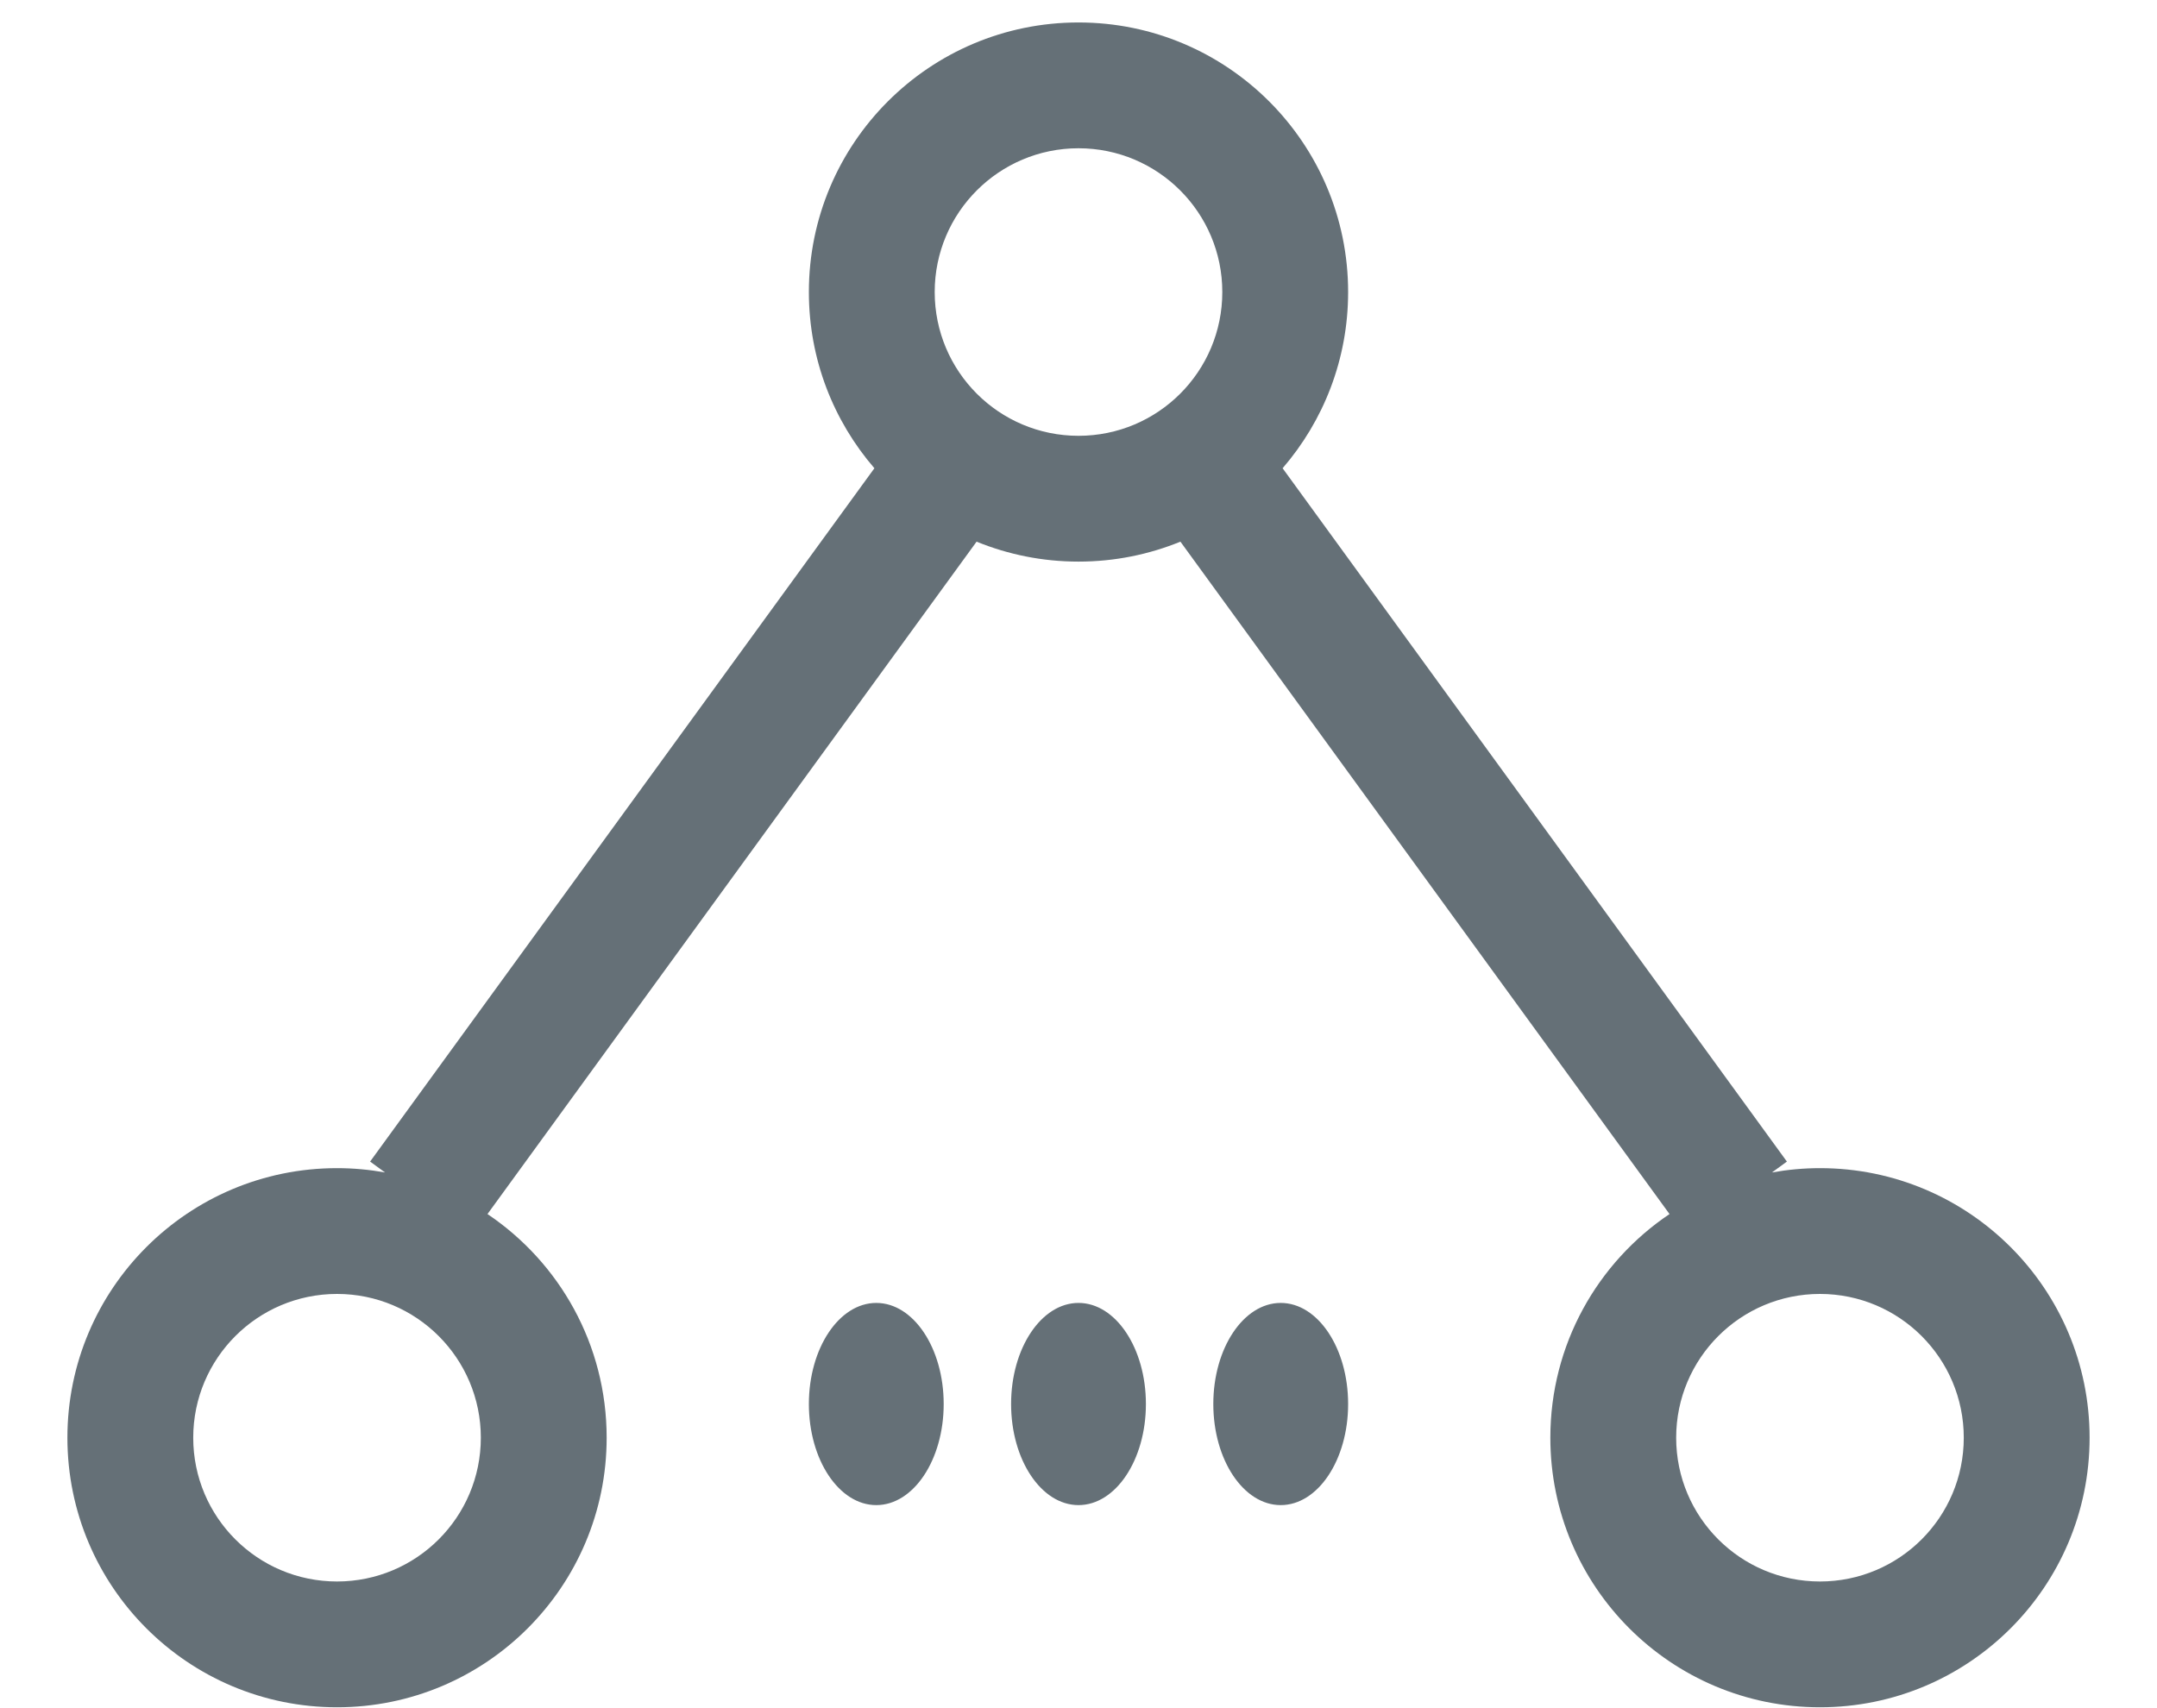
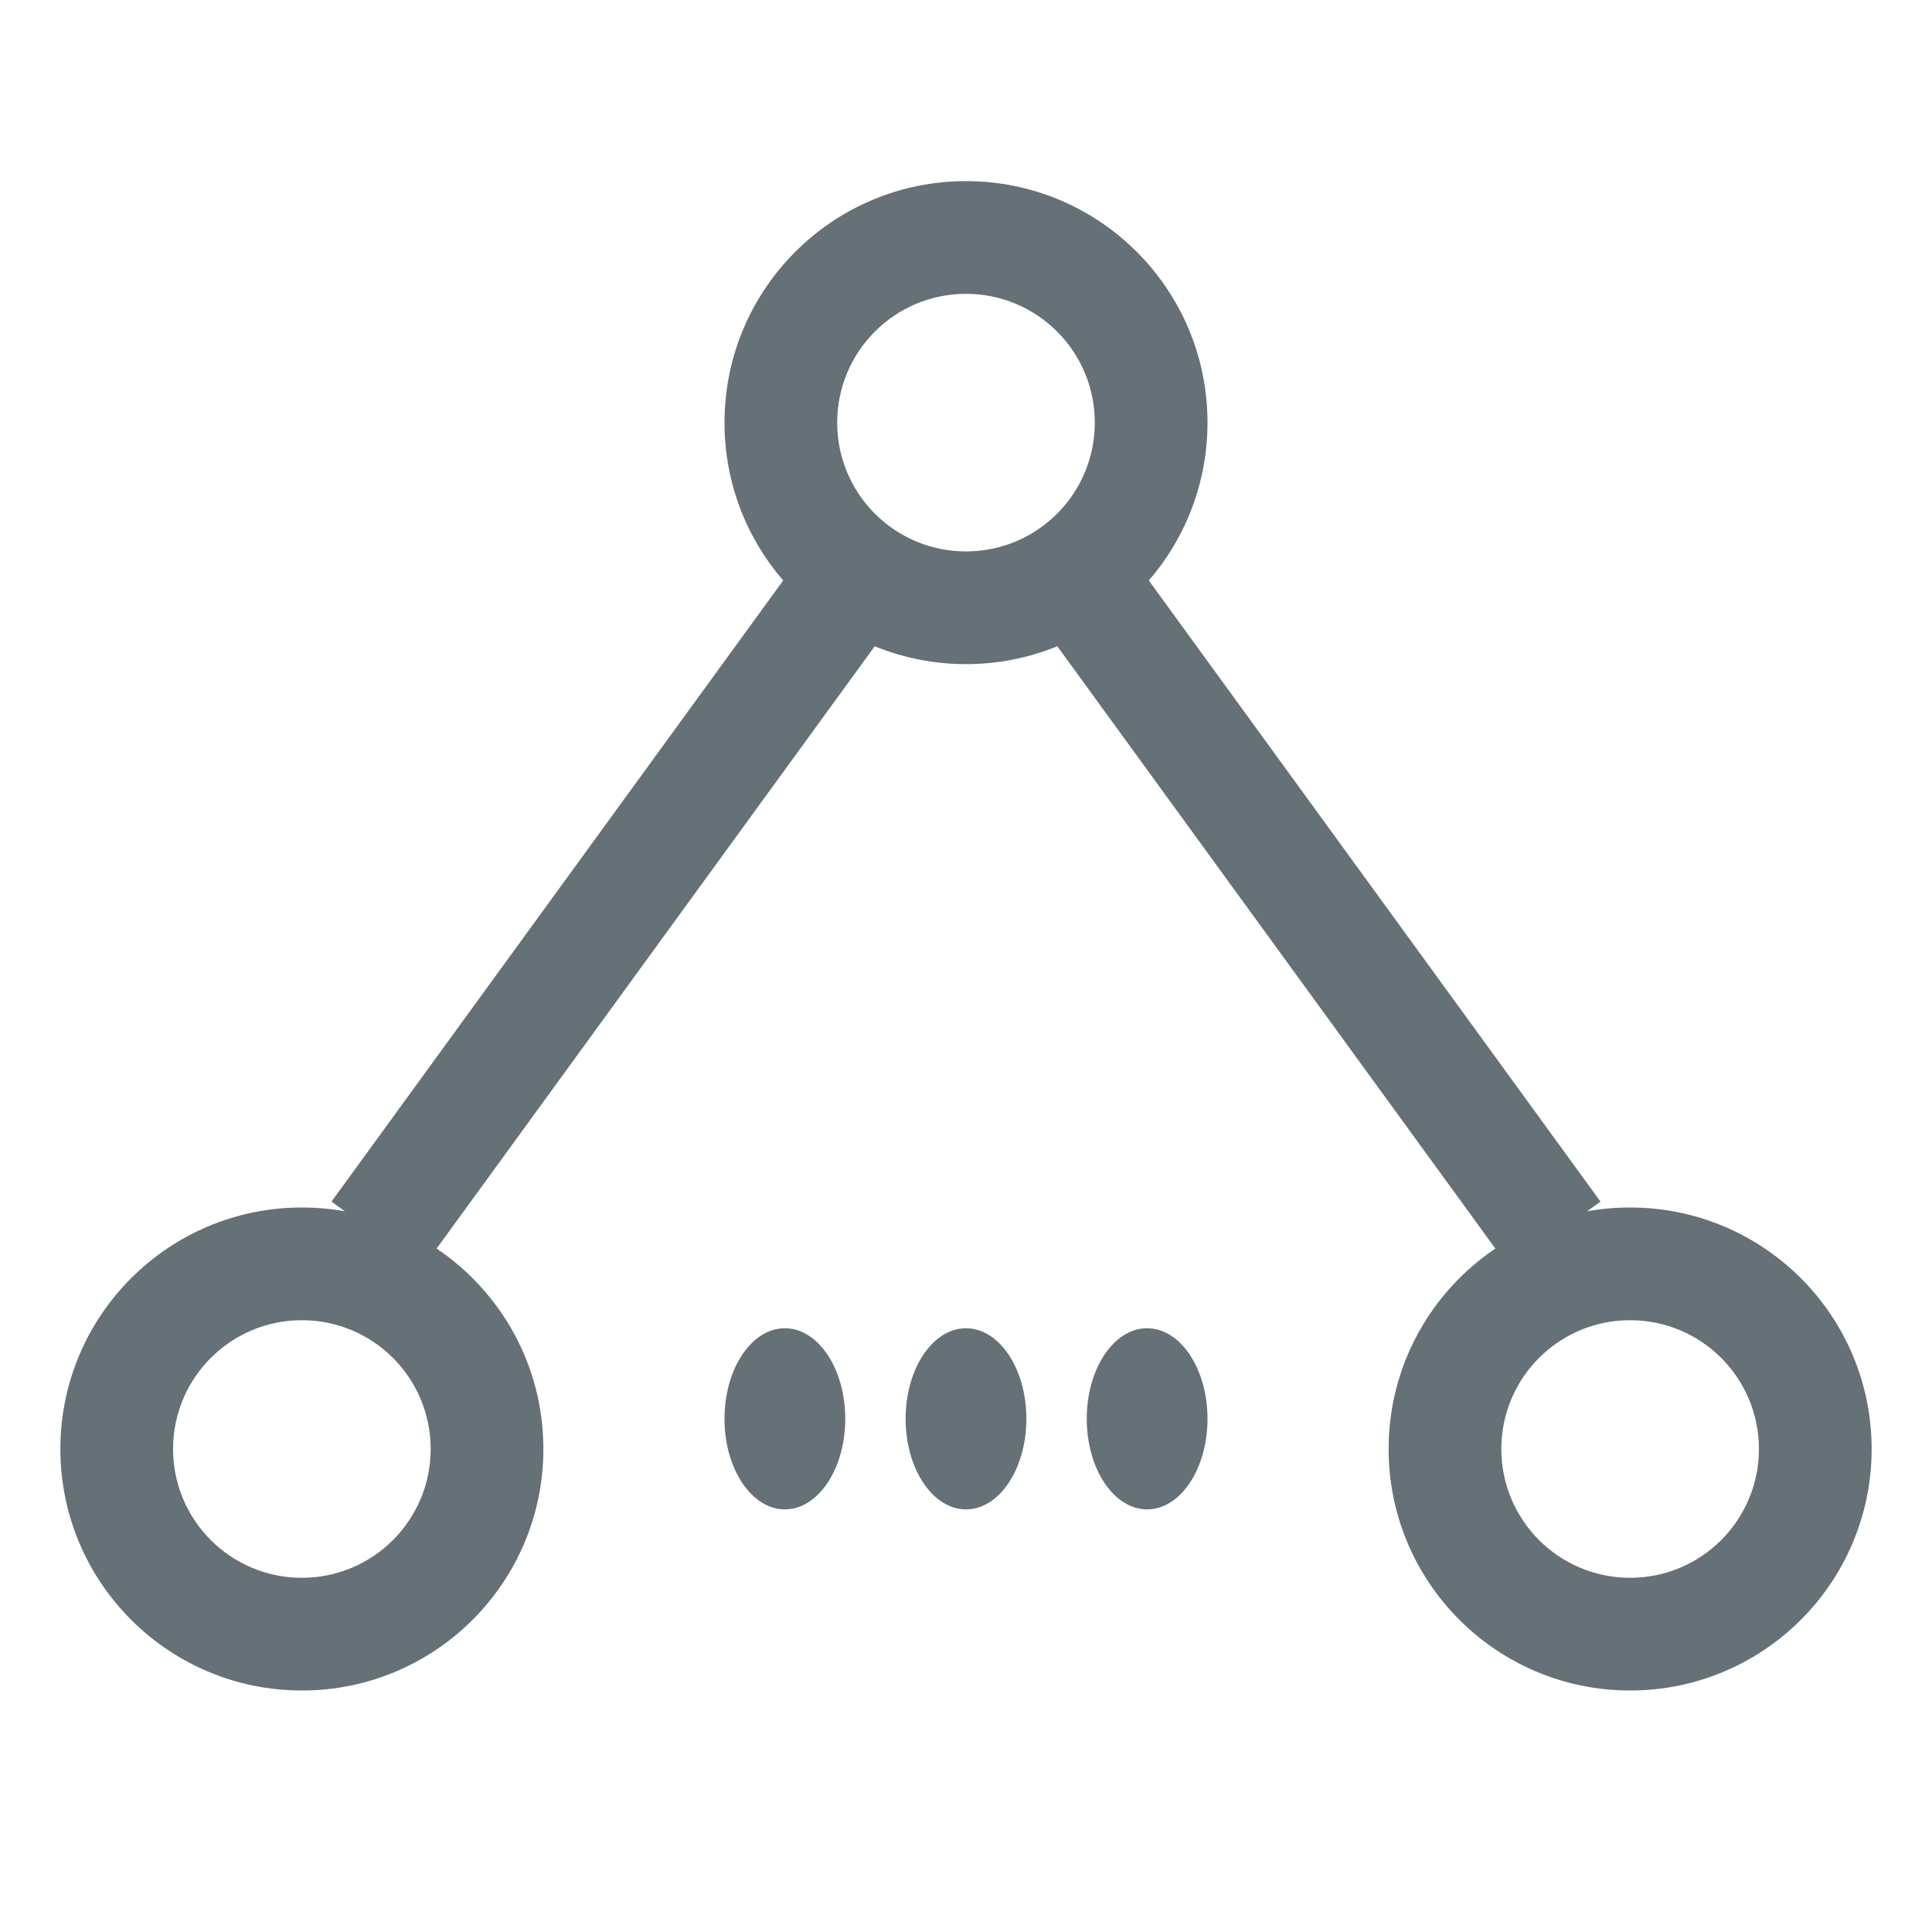
- <svg xmlns="http://www.w3.org/2000/svg" width="24" height="19" viewBox="0 0 24 19" fill="none">
-   <path fill-rule="evenodd" clip-rule="evenodd" d="M10.4 3.25C10.4 2.367 11.116 1.65 12 1.65C12.884 1.65 13.6 2.367 13.6 3.25C13.6 4.134 12.884 4.85 12 4.85C11.116 4.85 10.4 4.134 10.4 3.25ZM12 0.25C10.343 0.25 9 1.593 9 3.25C9 4 9.275 4.685 9.729 5.211L4.118 12.927L4.284 13.048C4.111 13.017 3.932 13 3.75 13C2.093 13 0.75 14.343 0.75 16C0.75 17.657 2.093 19 3.75 19C5.407 19 6.75 17.657 6.75 16C6.75 14.963 6.224 14.049 5.424 13.511L10.866 6.028C11.216 6.171 11.599 6.25 12 6.25C12.401 6.25 12.784 6.171 13.134 6.028L18.576 13.511C17.776 14.049 17.25 14.963 17.25 16C17.25 17.657 18.593 19 20.25 19C21.907 19 23.25 17.657 23.25 16C23.25 14.343 21.907 13 20.25 13C20.068 13 19.889 13.017 19.716 13.048L19.882 12.927L14.271 5.211C14.725 4.685 15 4 15 3.25C15 1.593 13.657 0.25 12 0.25ZM2.15 16C2.15 15.117 2.866 14.4 3.75 14.4C4.634 14.4 5.35 15.117 5.35 16C5.35 16.884 4.634 17.6 3.75 17.6C2.866 17.6 2.15 16.884 2.15 16ZM20.25 14.4C19.366 14.4 18.65 15.117 18.65 16C18.65 16.884 19.366 17.6 20.25 17.6C21.134 17.6 21.85 16.884 21.85 16C21.85 15.117 21.134 14.4 20.25 14.4ZM10.5 15.625C10.5 16.246 10.164 16.75 9.75 16.75C9.336 16.75 9 16.246 9 15.625C9 15.004 9.336 14.5 9.75 14.5C10.164 14.5 10.5 15.004 10.5 15.625ZM12 16.75C12.414 16.75 12.75 16.246 12.75 15.625C12.75 15.004 12.414 14.5 12 14.5C11.586 14.5 11.25 15.004 11.25 15.625C11.25 16.246 11.586 16.75 12 16.75ZM15 15.625C15 16.246 14.664 16.75 14.25 16.75C13.836 16.75 13.5 16.246 13.5 15.625C13.5 15.004 13.836 14.5 14.25 14.5C14.664 14.5 15 15.004 15 15.625Z" fill="#657077" />
+ <svg xmlns="http://www.w3.org/2000/svg" width="24" height="24" viewBox="0 0 24 24" fill="none">
+   <path fill-rule="evenodd" clip-rule="evenodd" d="M10.4 5.25C10.4 4.366 11.116 3.65 12 3.65C12.884 3.65 13.6 4.366 13.6 5.25C13.6 6.134 12.884 6.85 12 6.85C11.116 6.85 10.4 6.134 10.4 5.25ZM12 2.25C10.343 2.25 9 3.593 9 5.25C9 6 9.275 6.685 9.729 7.211L4.118 14.927L4.284 15.047C4.111 15.016 3.932 15 3.75 15C2.093 15 0.75 16.343 0.75 18C0.75 19.657 2.093 21 3.75 21C5.407 21 6.75 19.657 6.75 18C6.75 16.963 6.224 16.049 5.424 15.51L10.866 8.028C11.216 8.171 11.599 8.25 12 8.25C12.401 8.25 12.784 8.171 13.134 8.028L18.576 15.51C17.776 16.049 17.25 16.963 17.25 18C17.25 19.657 18.593 21 20.25 21C21.907 21 23.25 19.657 23.25 18C23.25 16.343 21.907 15 20.25 15C20.068 15 19.889 15.016 19.716 15.047L19.882 14.927L14.271 7.211C14.725 6.685 15 5.999 15 5.25C15 3.593 13.657 2.25 12 2.25ZM2.15 18C2.15 17.116 2.866 16.4 3.75 16.4C4.634 16.4 5.35 17.116 5.35 18C5.35 18.884 4.634 19.6 3.75 19.6C2.866 19.6 2.15 18.884 2.15 18ZM20.25 16.4C19.366 16.4 18.65 17.116 18.65 18C18.65 18.884 19.366 19.6 20.25 19.6C21.134 19.6 21.85 18.884 21.85 18C21.85 17.116 21.134 16.4 20.25 16.4ZM10.5 17.625C10.5 18.246 10.164 18.75 9.75 18.75C9.336 18.75 9 18.246 9 17.625C9 17.003 9.336 16.5 9.75 16.5C10.164 16.5 10.5 17.003 10.5 17.625ZM12 18.75C12.414 18.75 12.75 18.246 12.75 17.625C12.75 17.003 12.414 16.5 12 16.5C11.586 16.5 11.25 17.003 11.25 17.625C11.25 18.246 11.586 18.75 12 18.75ZM15 17.625C15 18.246 14.664 18.75 14.25 18.75C13.836 18.75 13.5 18.246 13.5 17.625C13.5 17.003 13.836 16.5 14.25 16.5C14.664 16.5 15 17.003 15 17.625Z" fill="#657077" />
</svg>
